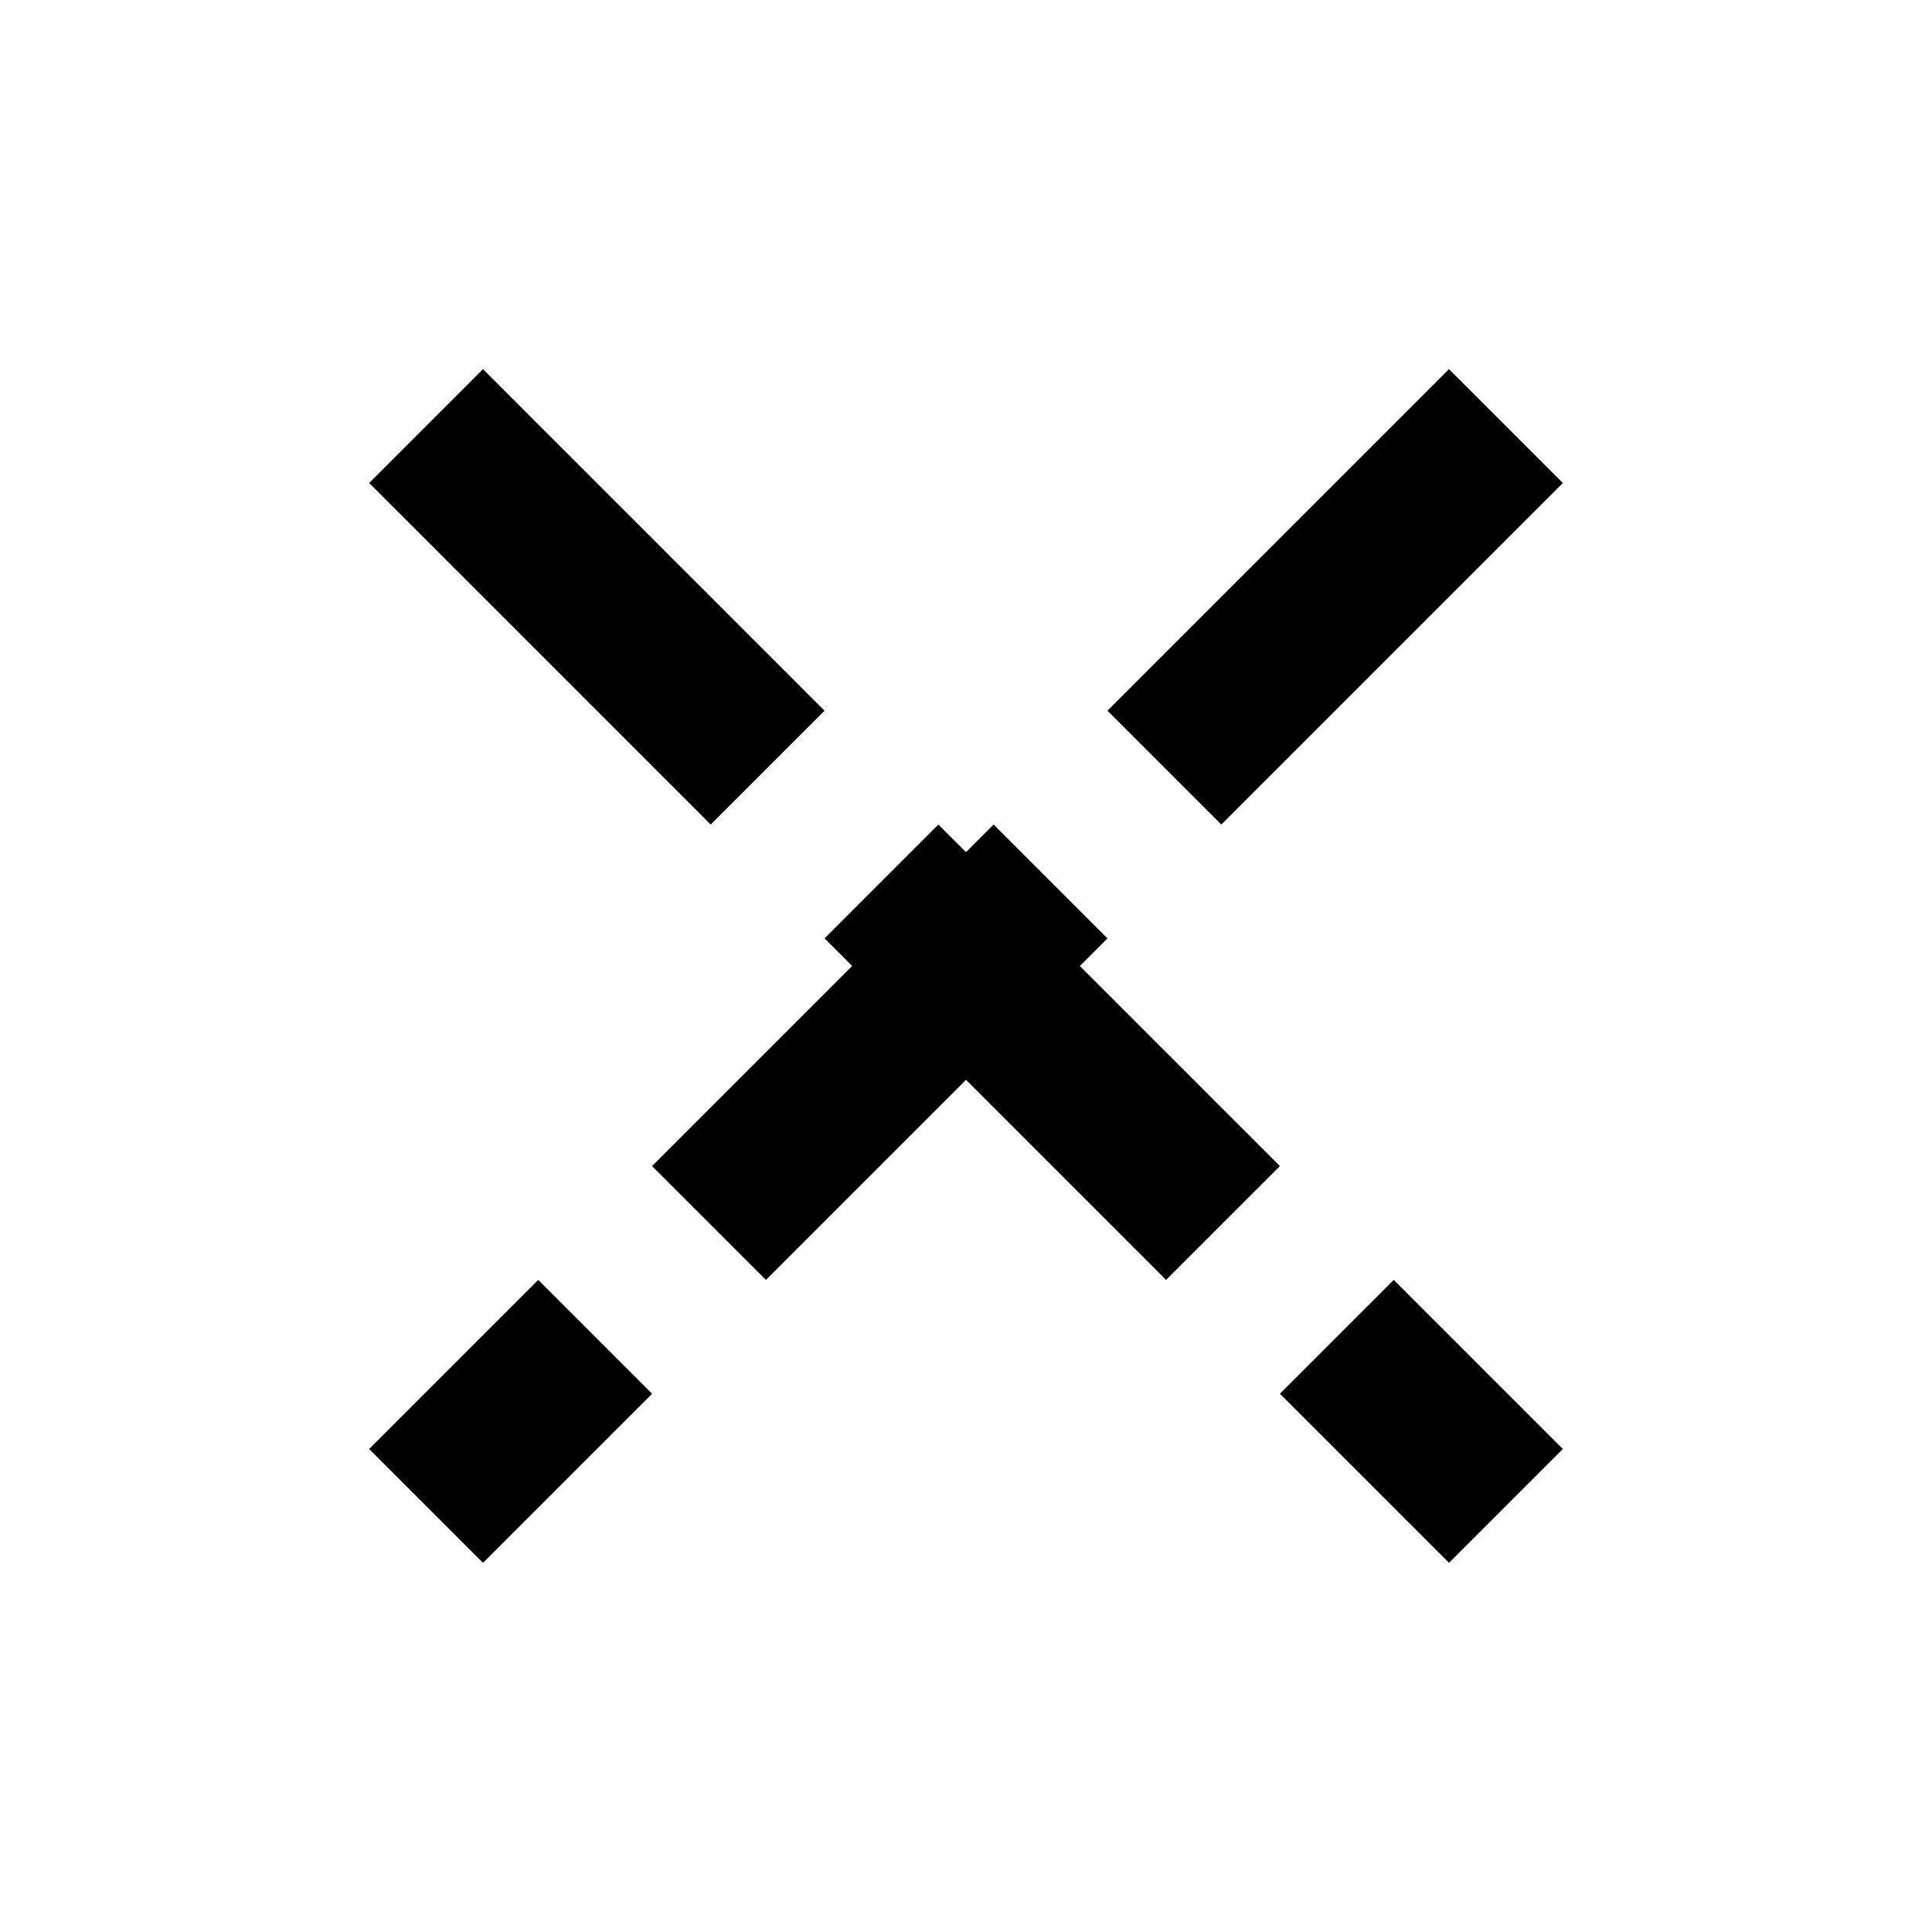
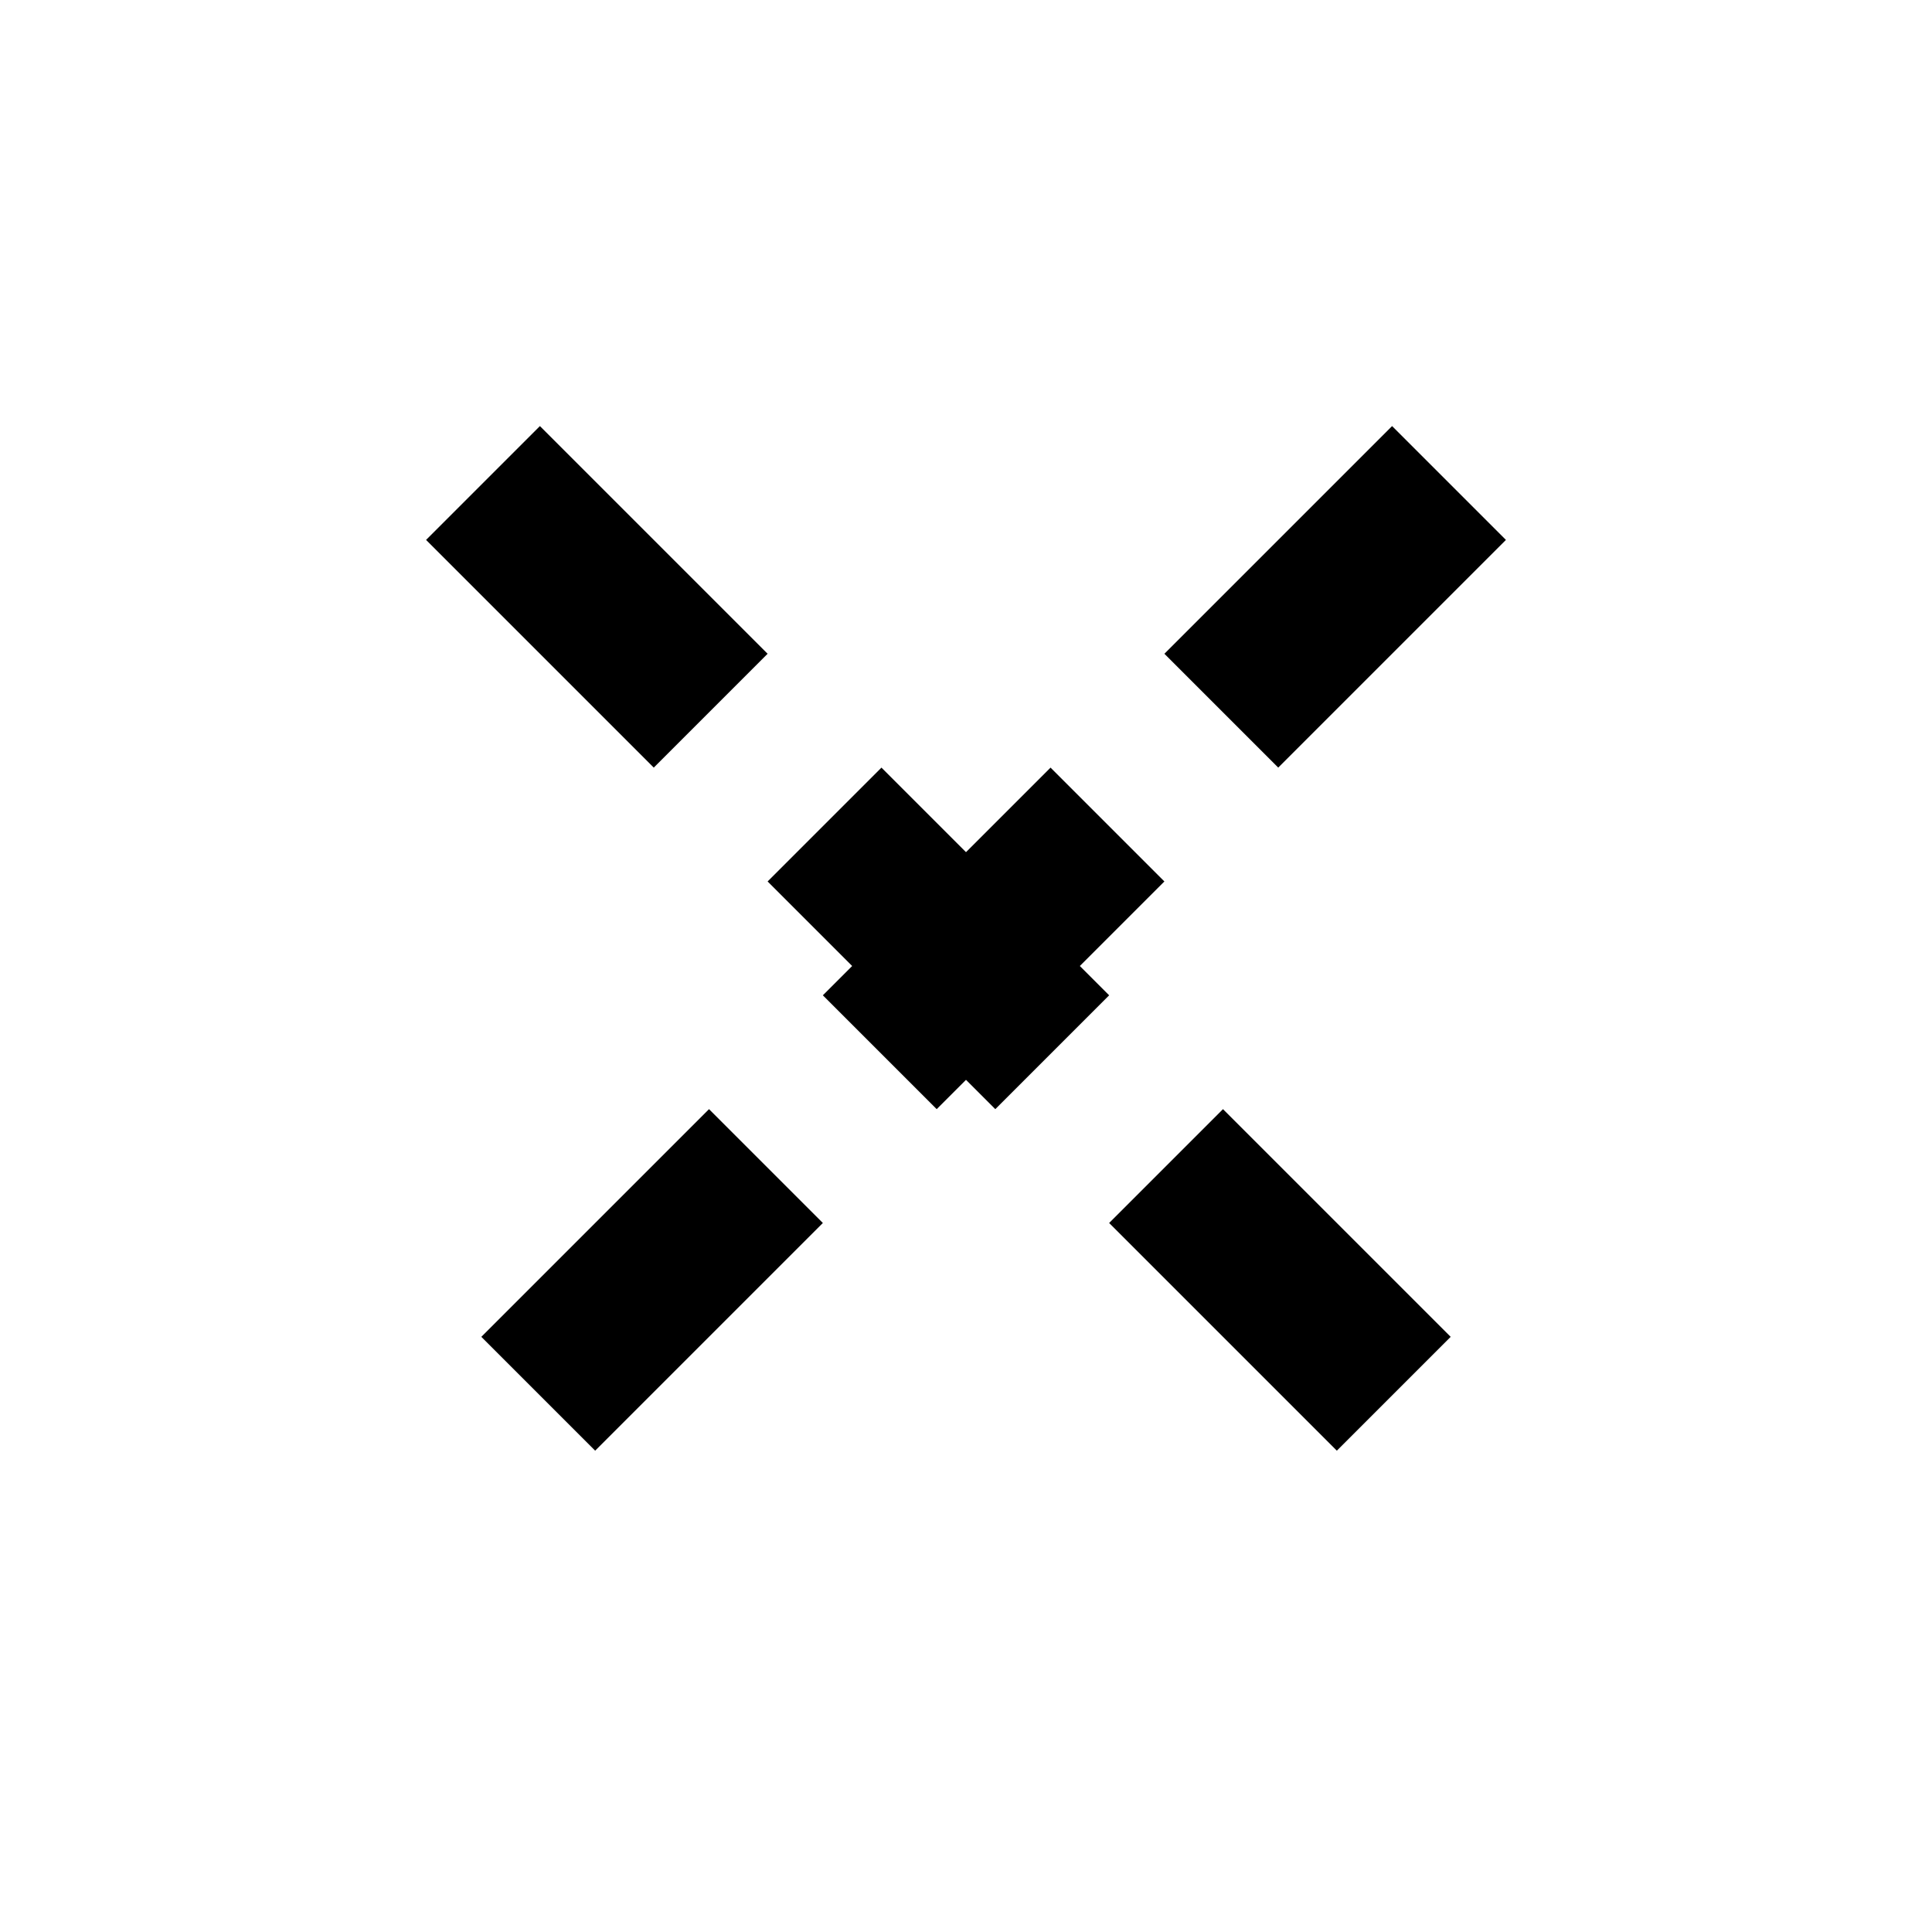
<svg xmlns="http://www.w3.org/2000/svg" width="24" height="24" viewBox="0 0 24 24" fill="none">
  <g id="x-dashed">
-     <path id="Vector" d="M6 6L18 18M18 6L6 18" stroke="black" stroke-width="2" stroke-linecap="square" stroke-linejoin="round" stroke-dasharray="4 4" />
+     <path id="Vector" d="M6 6L18 18M18 6L6 18" stroke="black" stroke-width="2" stroke-linejoin="round" stroke-dasharray="4 2" />
  </g>
</svg>
